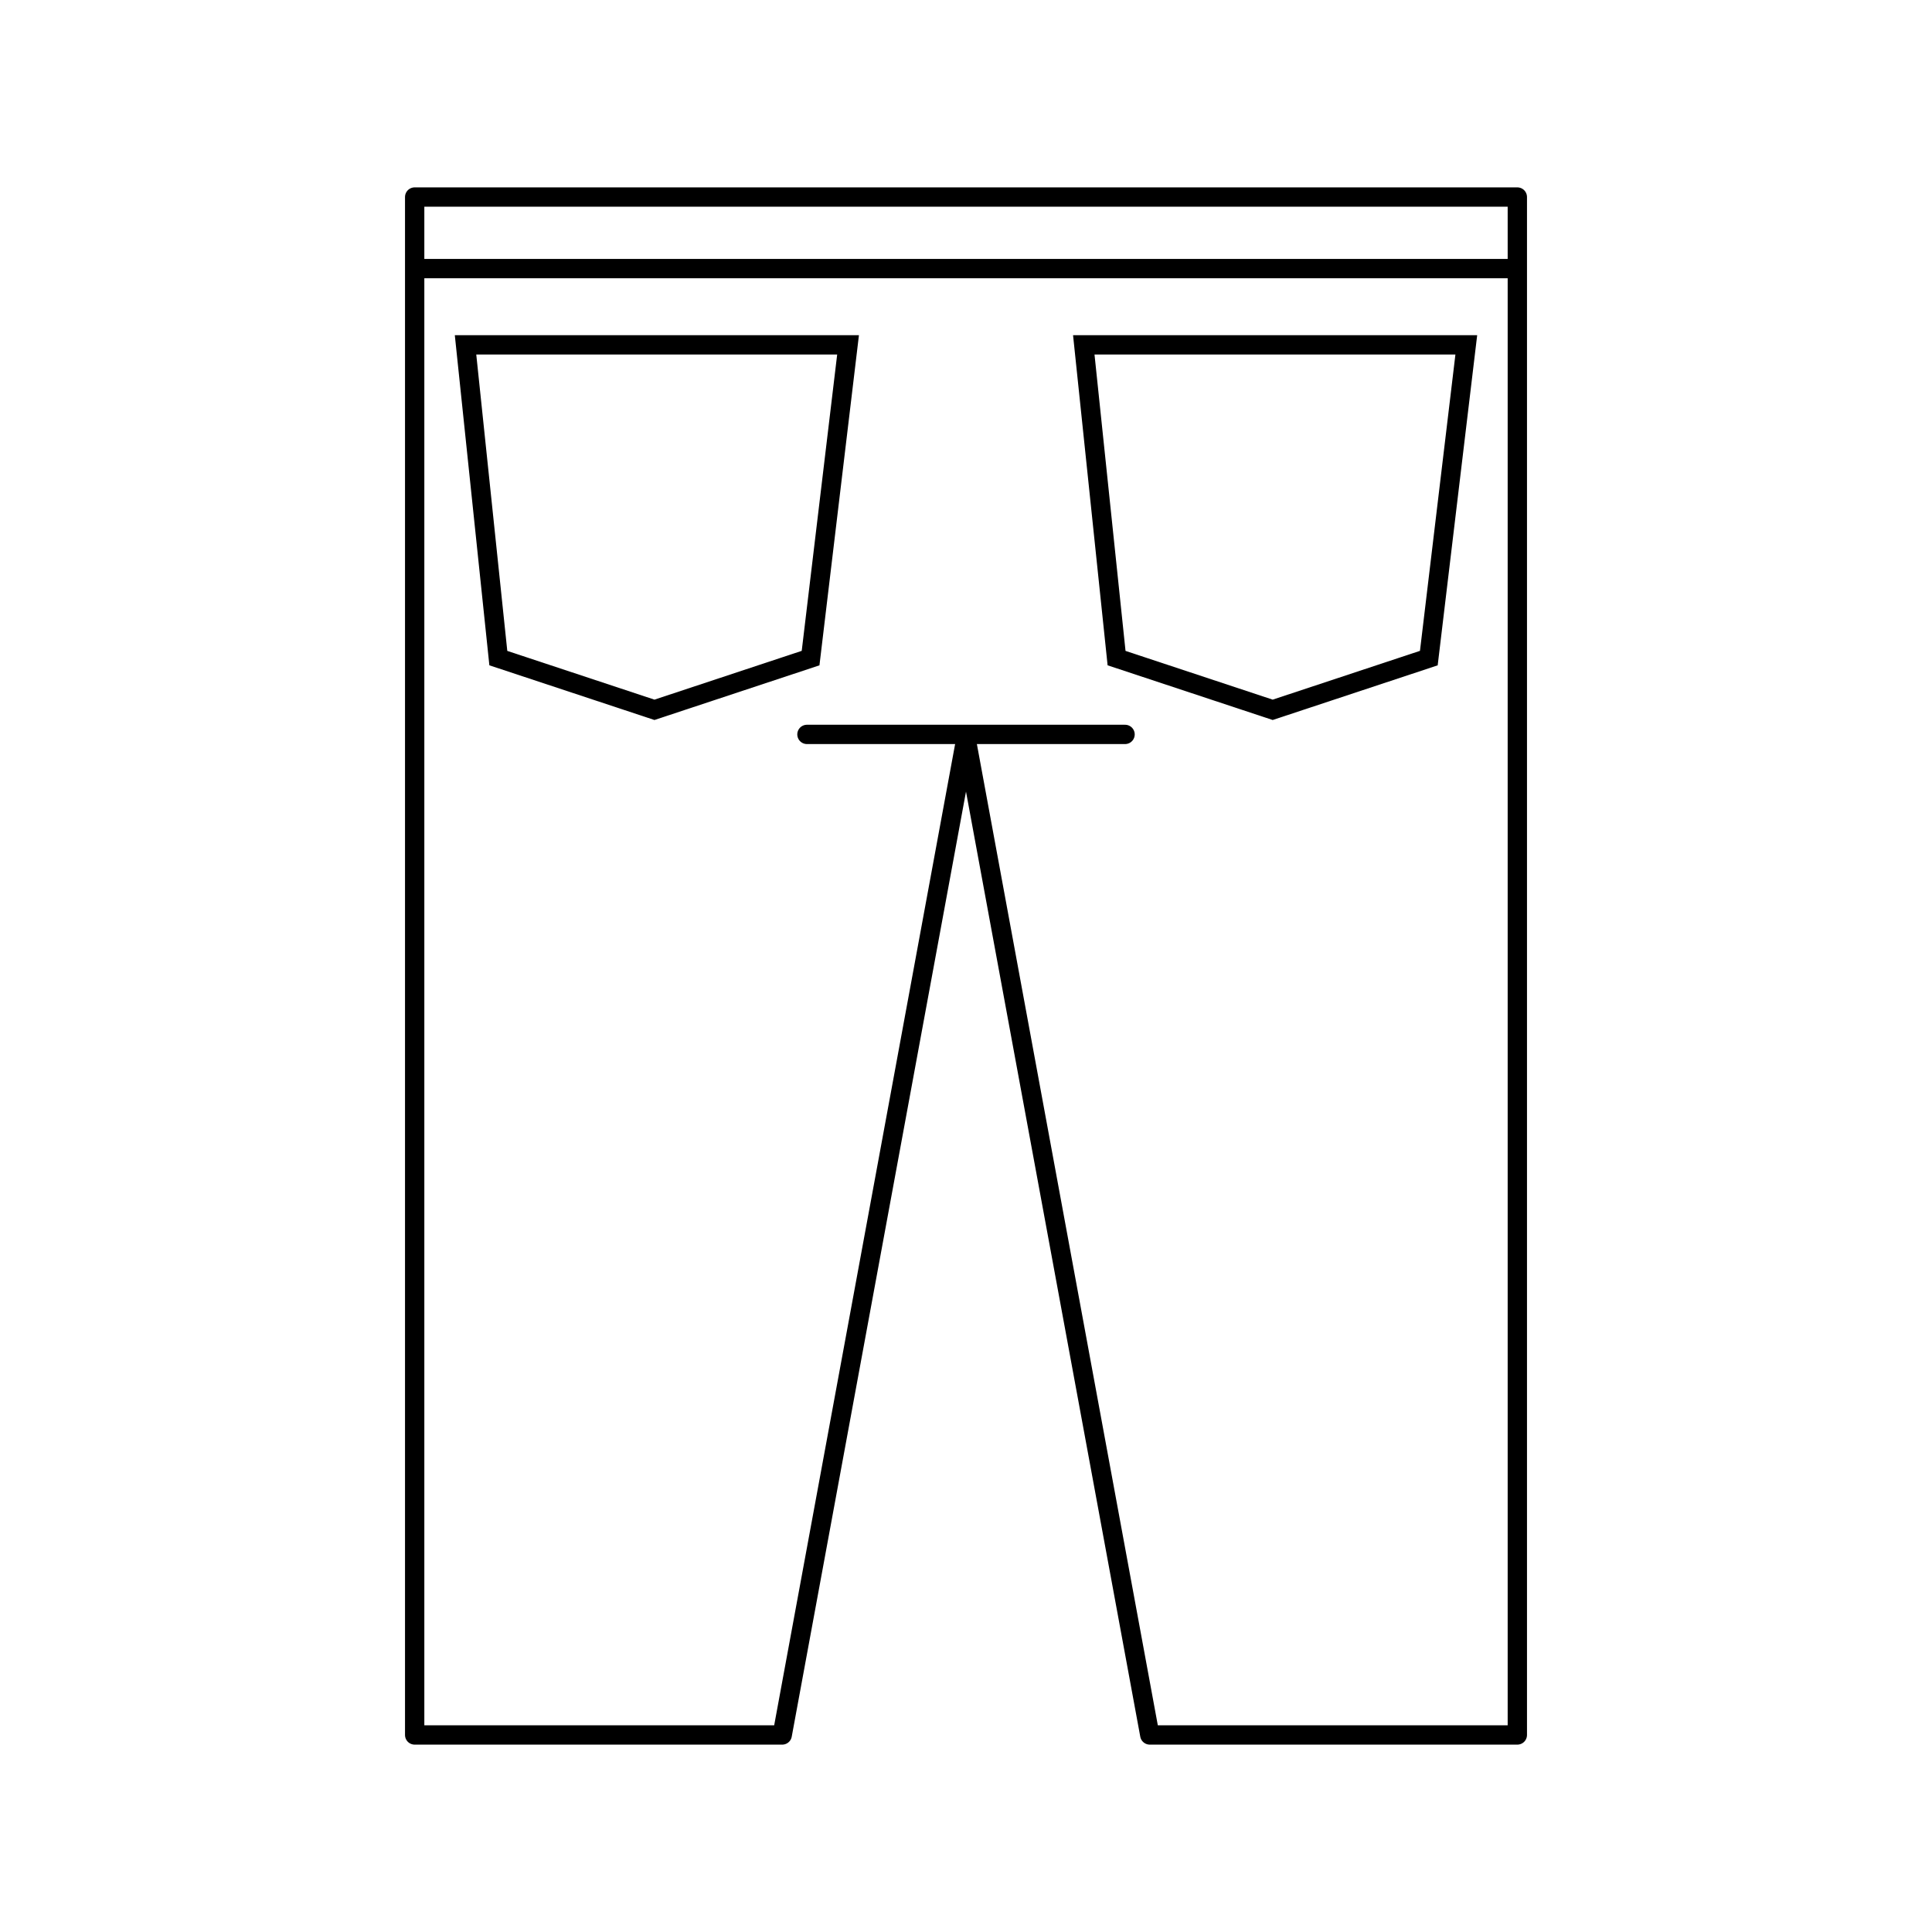
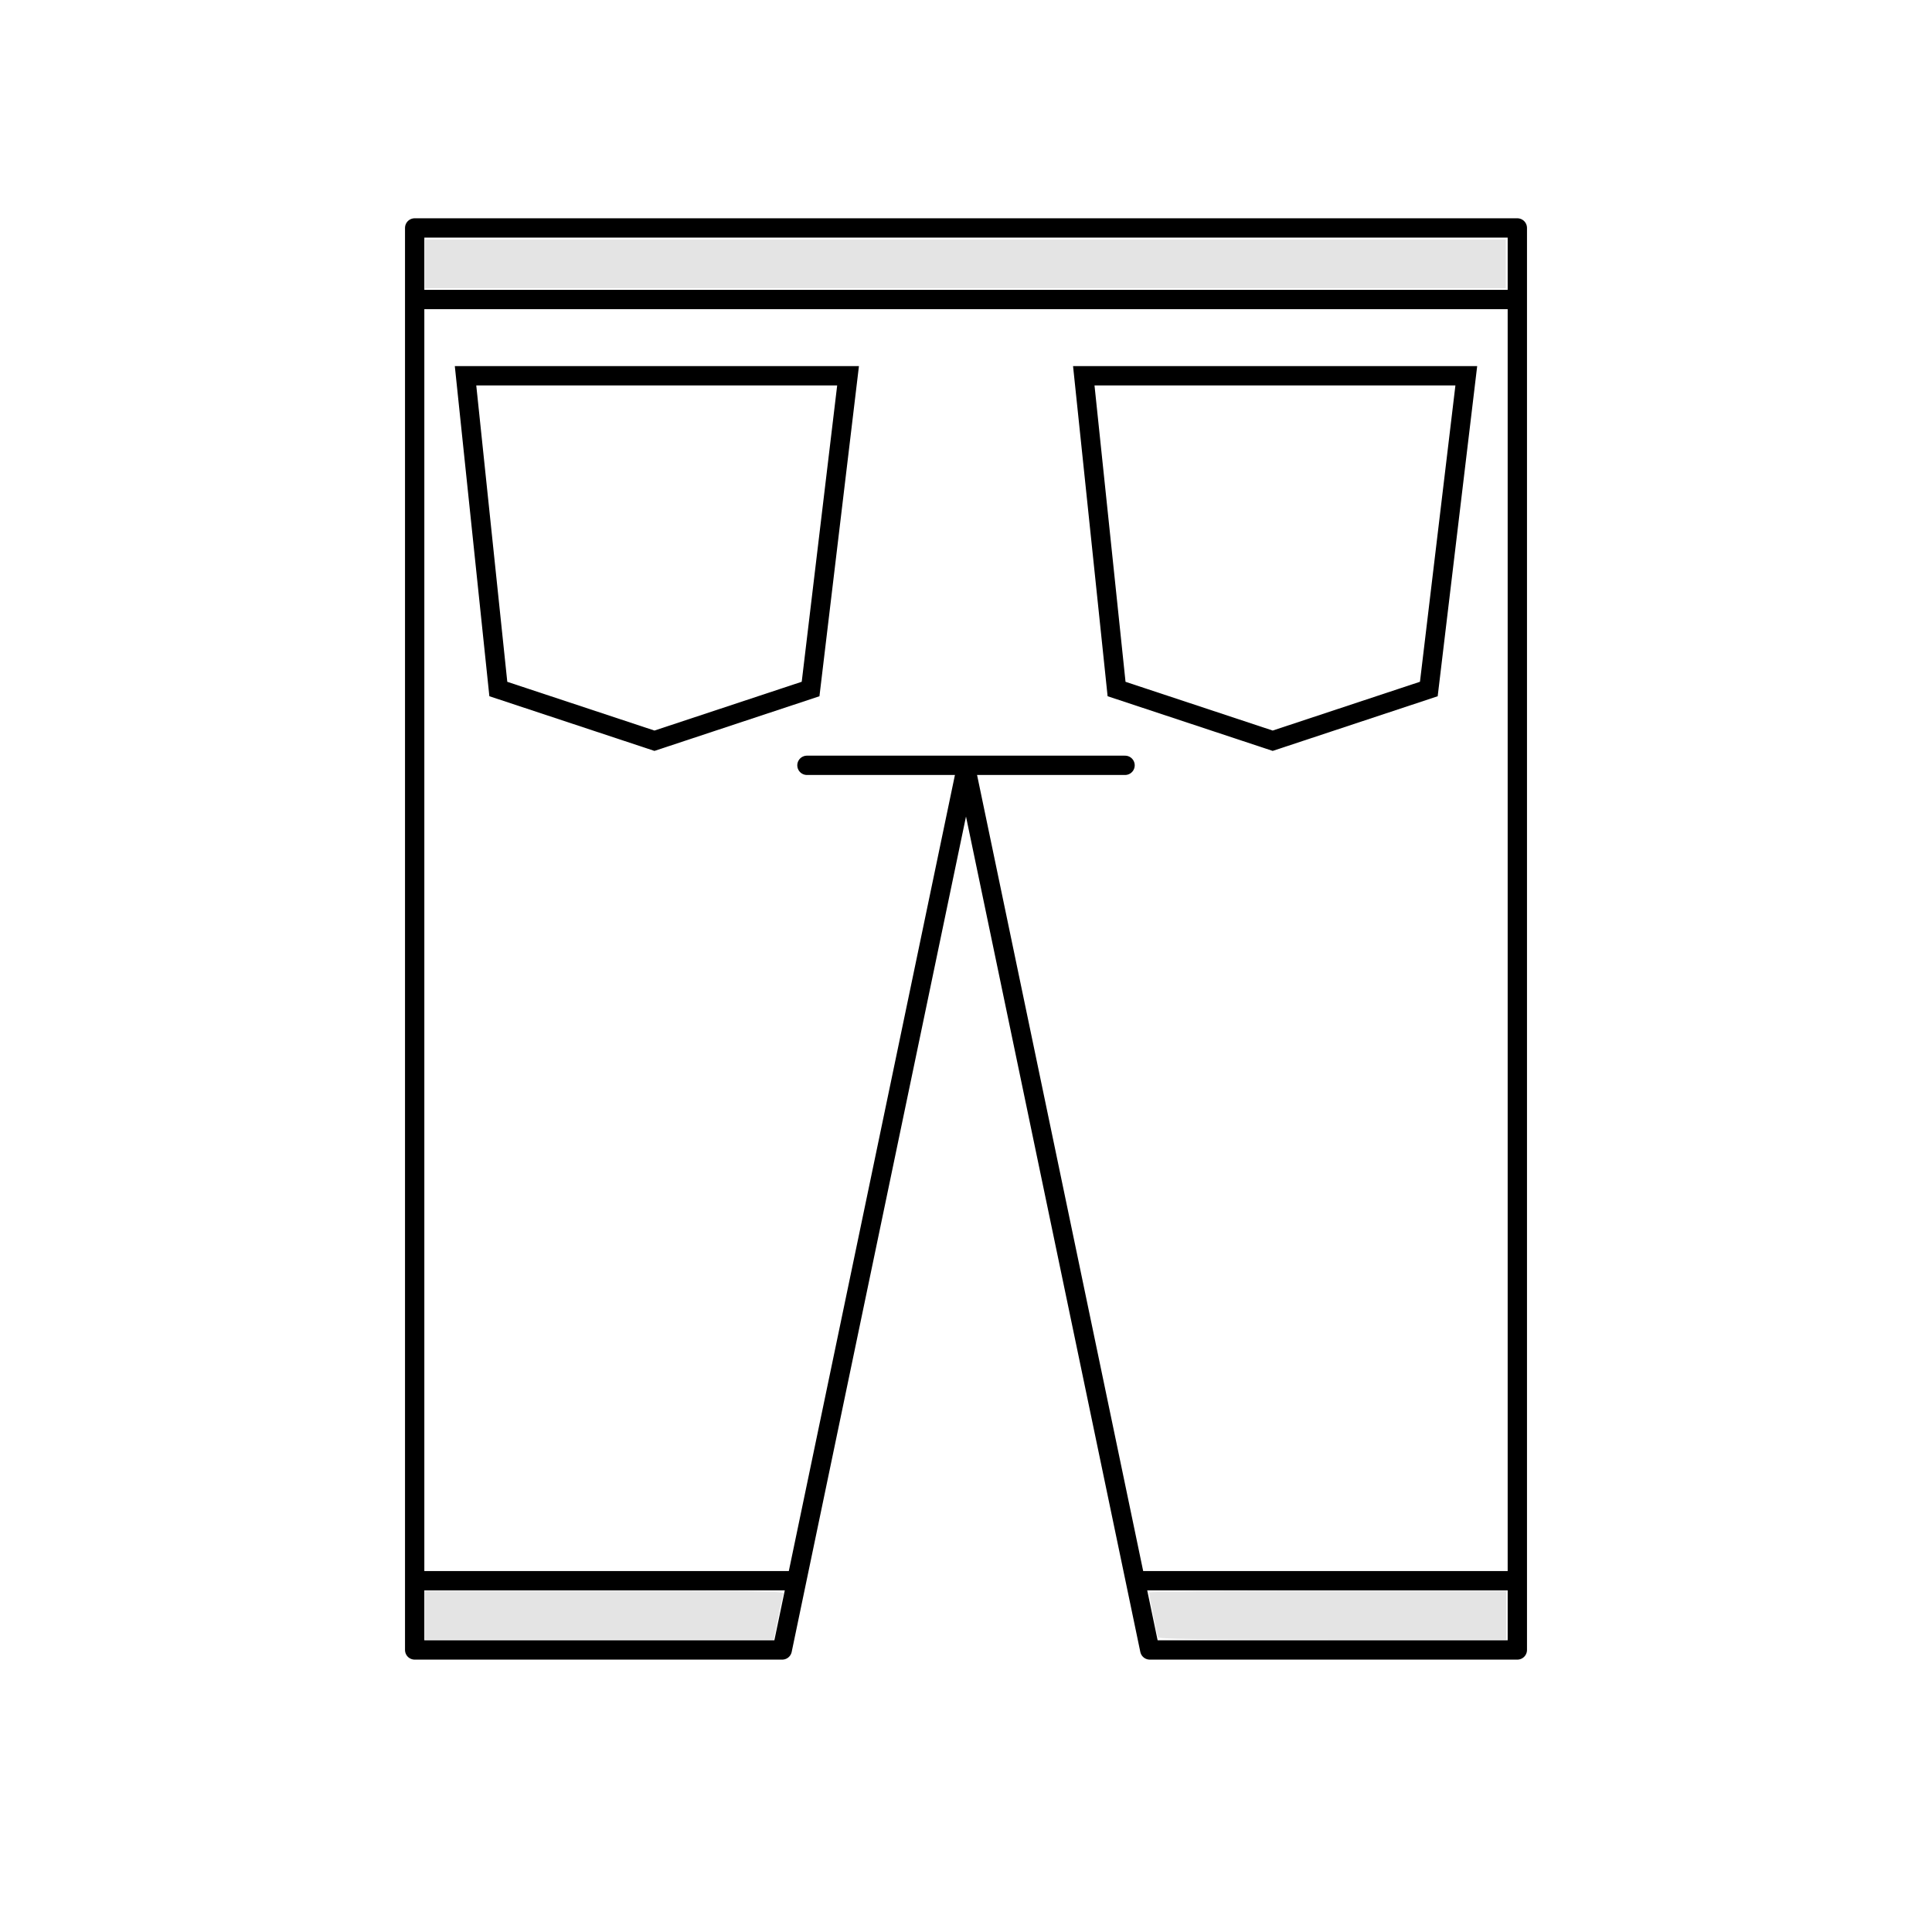
<svg xmlns="http://www.w3.org/2000/svg" width="500" height="500" viewBox="0 0 500 500" id="svg6404" version="1.1">
  <defs id="defs6406" />
  <g id="layer1" transform="translate(0,-552.3622)">
-     <g id="g6991" transform="translate(436.2456,17.51519)" style="stroke-width:5;stroke-miterlimit:4;stroke-dasharray:none">
-       <g id="g7049" transform="translate(2.8491993e-6,0)">
-         <path style="fill:none;fill-rule:evenodd;stroke:#000000;stroke-width:5;stroke-linecap:butt;stroke-linejoin:miter;stroke-miterlimit:4;stroke-dasharray:none;stroke-opacity:1" d="m -155.764,624.098 98.995,0 -9.698,81.065 -40.406,13.385 -40.406,-13.385 z" id="path6956" />
-         <path id="path6958" d="m -315.764,624.098 98.995,0 -9.698,81.065 -40.406,13.385 -40.406,-13.385 z" style="fill:none;fill-rule:evenodd;stroke:#000000;stroke-width:5;stroke-linecap:butt;stroke-linejoin:miter;stroke-miterlimit:4;stroke-dasharray:none;stroke-opacity:1" />
+     <g id="g4180">
+       <g style="stroke-width:5;stroke-miterlimit:4;stroke-dasharray:none" transform="translate(16.9073,17.51519)" id="g6987" />
+       <g id="g4164">
+         <g id="g6991" transform="translate(436.2456,25.51519)" style="stroke-width:5;stroke-miterlimit:4;stroke-dasharray:none">
+           <g id="g7049" transform="translate(2.8491993e-6,0)">
+             <path style="fill:none;fill-rule:evenodd;stroke:#000000;stroke-width:5;stroke-linecap:butt;stroke-linejoin:miter;stroke-miterlimit:4;stroke-dasharray:none;stroke-opacity:1" d="m -155.764,624.098 98.995,0 -9.698,81.065 -40.406,13.385 -40.406,-13.385 z" id="path6956" />
+             <path id="path6958" d="m -315.764,624.098 98.995,0 -9.698,81.065 -40.406,13.385 -40.406,-13.385 z" style="fill:none;fill-rule:evenodd;stroke:#000000;stroke-width:5;stroke-linecap:butt;stroke-linejoin:miter;stroke-miterlimit:4;stroke-dasharray:none;stroke-opacity:1" />
+           </g>
+         </g>
+         <path transform="translate(16.9073,17.51519)" id="path6954" d="m 375.777,593.839 -285.368,0 0,368.015 95.123,0 47.561,-227.929 47.561,227.929 95.123,0 z" style="stroke-width:5;stroke-miterlimit:4;stroke-dasharray:none;fill:none;fill-rule:evenodd;stroke:#000000;stroke-linecap:butt;stroke-linejoin:round;stroke-opacity:1" />
+         <path transform="translate(16.9073,17.51519)" id="path6971" d="m 90.169,612.36 285.69,0" style="stroke-width:5;stroke-miterlimit:4;stroke-dasharray:none;fill:none;fill-rule:evenodd;stroke:#000000;stroke-linecap:butt;stroke-linejoin:miter;stroke-opacity:1" />
+         <path style="stroke-width:10;stroke-miterlimit:4;stroke-dasharray:none;fill:#e4e4e4;fill-opacity:1;stroke:none;stroke-linecap:round;stroke-linejoin:round;stroke-opacity:1" d="m 109.901,68.285 0,-6.313 139.906,0 139.906,0 0,6.313 0,6.313 -139.906,0 -139.906,0 0,-6.313 z" id="path4141" transform="translate(0,552.3622)" />
+         <path transform="translate(16.9073,17.51519)" style="stroke-width:5;stroke-miterlimit:4;stroke-dasharray:none;fill:none;fill-rule:evenodd;stroke:#000000;stroke-linecap:round;stroke-linejoin:miter;stroke-opacity:1" d="m 90.694,943.933 97.516,0" id="path4151" />
+         <path transform="translate(16.9073,17.51519)" id="path4157" d="m 277.801,943.933 97.516,0" style="stroke-width:5;stroke-miterlimit:4;stroke-dasharray:none;fill:none;fill-rule:evenodd;stroke:#000000;stroke-linecap:round;stroke-linejoin:miter;stroke-opacity:1" />
+         <path style="fill:none;fill-rule:evenodd;stroke:#000000;stroke-width:5;stroke-linecap:round;stroke-linejoin:miter;stroke-miterlimit:4;stroke-dasharray:none;stroke-opacity:1" d="m 291.164,750.426 -82.327,0" id="path7047" />
      </g>
+       <path transform="translate(0,552.3622)" id="path4176" d="m 109.986,418.003 0,-6.313 46.521,0 c 39.533,0 46.481,0.106 46.251,0.703 -0.148,0.387 -0.773,3.228 -1.388,6.313 l -1.118,5.611 -45.133,0 -45.133,0 0,-6.313 z" style="fill:#e4e4e4;fill-opacity:1;stroke:none;stroke-width:5;stroke-linecap:round;stroke-linejoin:round;stroke-miterlimit:4;stroke-dasharray:none;stroke-opacity:1" />
+       <path transform="translate(0,552.3622)" id="path4178" d="m 299.655,423.685 c -0.276,-0.837 -2.286,-11.004 -2.286,-11.561 0,-0.24 20.726,-0.435 46.214,-0.435 l 46.214,0 0,6.313 0,6.313 -44.968,0 c -35.527,0 -45.011,-0.133 -45.175,-0.631 z" style="fill:#e4e4e4;fill-opacity:1;stroke:none;stroke-width:5;stroke-linecap:round;stroke-linejoin:round;stroke-miterlimit:4;stroke-dasharray:none;stroke-opacity:1" />
    </g>
-     <g id="g6987" transform="translate(16.9073,17.51519)" style="stroke-width:5;stroke-miterlimit:4;stroke-dasharray:none">
-       <path id="path6954" d="m 375.777,585.839 -285.368,0 0,398.015 95.123,0 47.561,-257.929 47.561,257.929 95.123,0 z" style="fill:none;fill-rule:evenodd;stroke:#000000;stroke-width:5;stroke-linecap:butt;stroke-linejoin:round;stroke-miterlimit:4;stroke-dasharray:none;stroke-opacity:1" />
-       <path id="path6971" d="m 90.169,604.36 285.69,0" style="fill:none;fill-rule:evenodd;stroke:#000000;stroke-width:5;stroke-linecap:butt;stroke-linejoin:miter;stroke-miterlimit:4;stroke-dasharray:none;stroke-opacity:1" />
-     </g>
-     <path style="fill:none;fill-rule:evenodd;stroke:#000000;stroke-width:5;stroke-linecap:round;stroke-linejoin:miter;stroke-miterlimit:4;stroke-dasharray:none;stroke-opacity:1" d="m 291.164,742.426 -82.327,0" id="path7047" />
  </g>
</svg>
